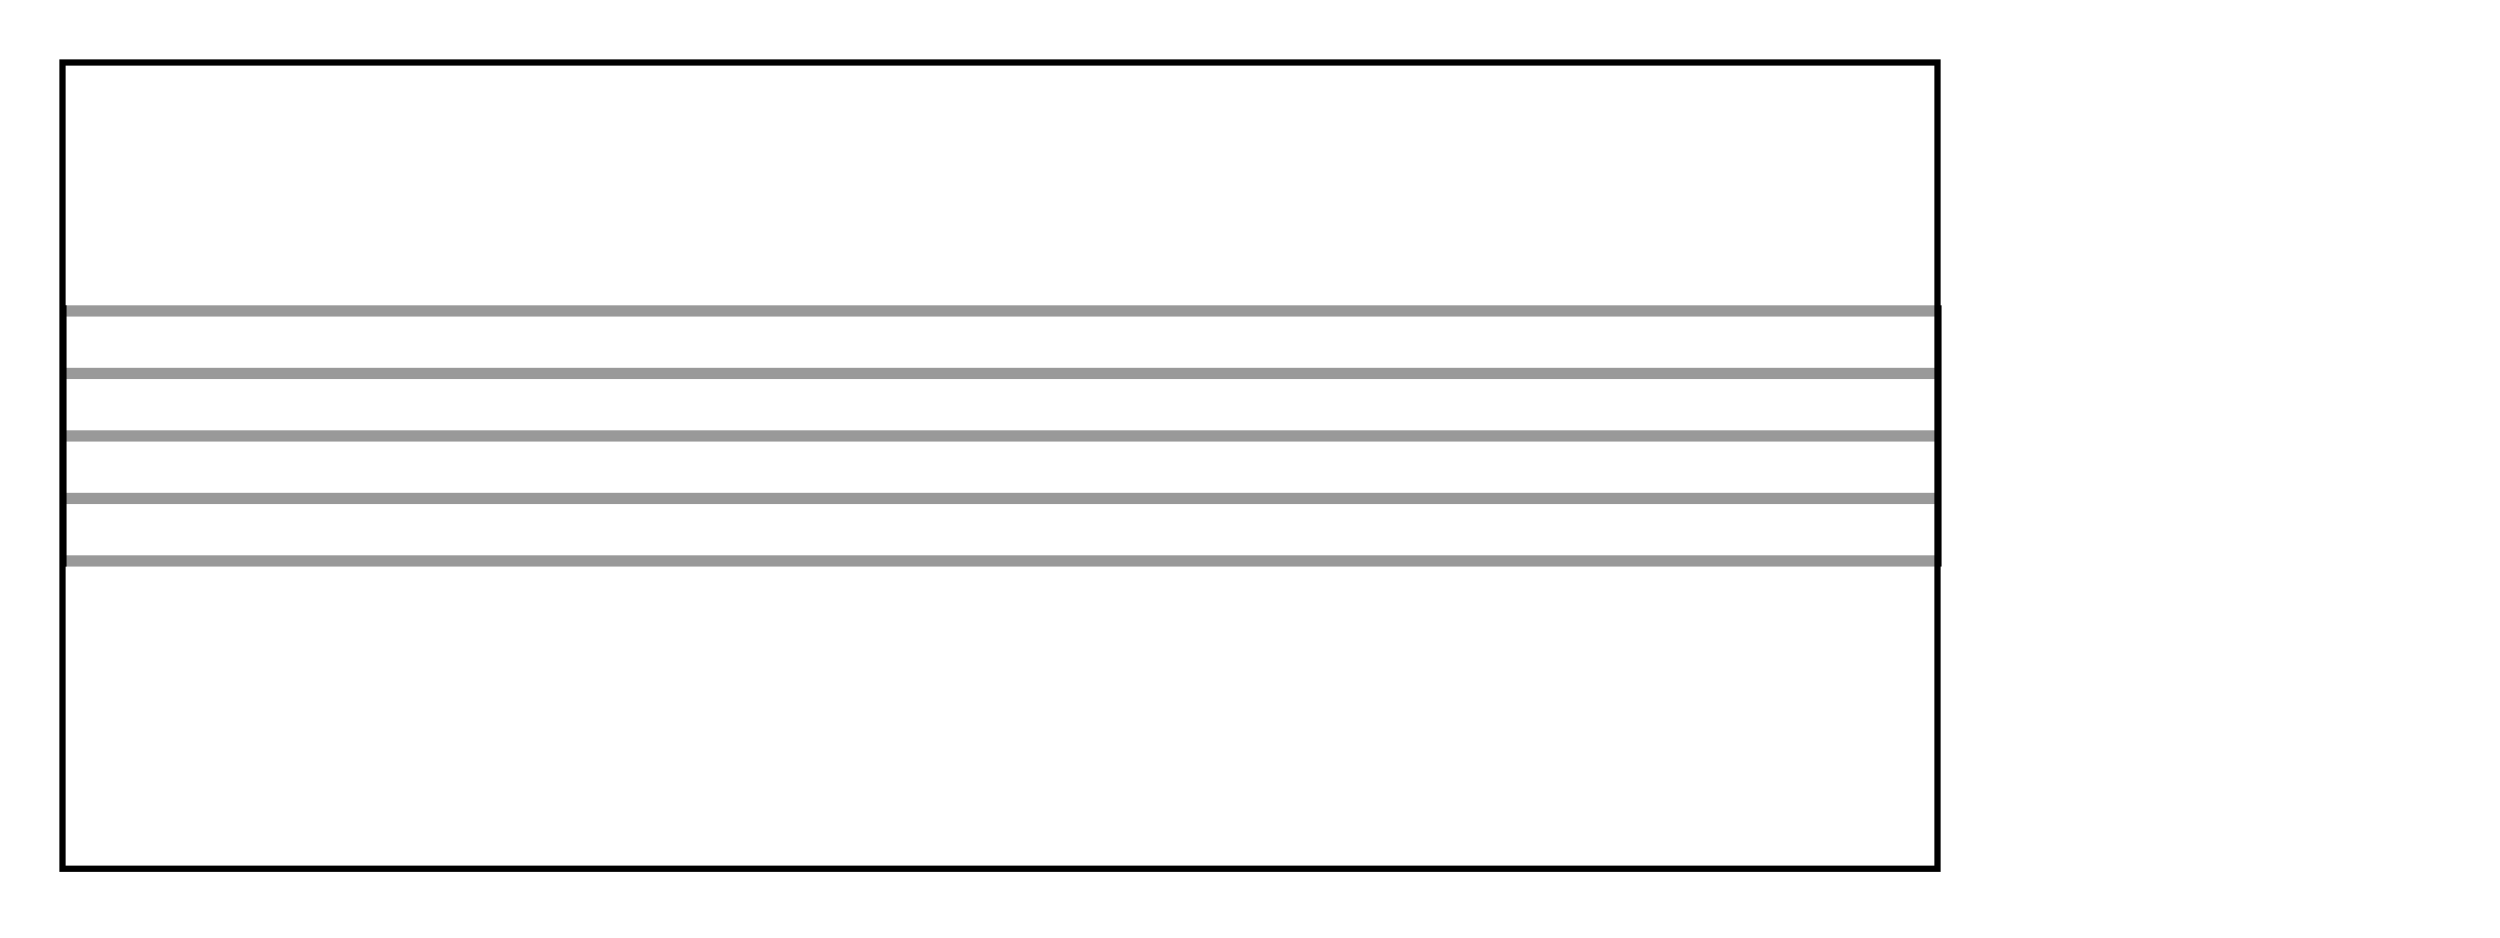
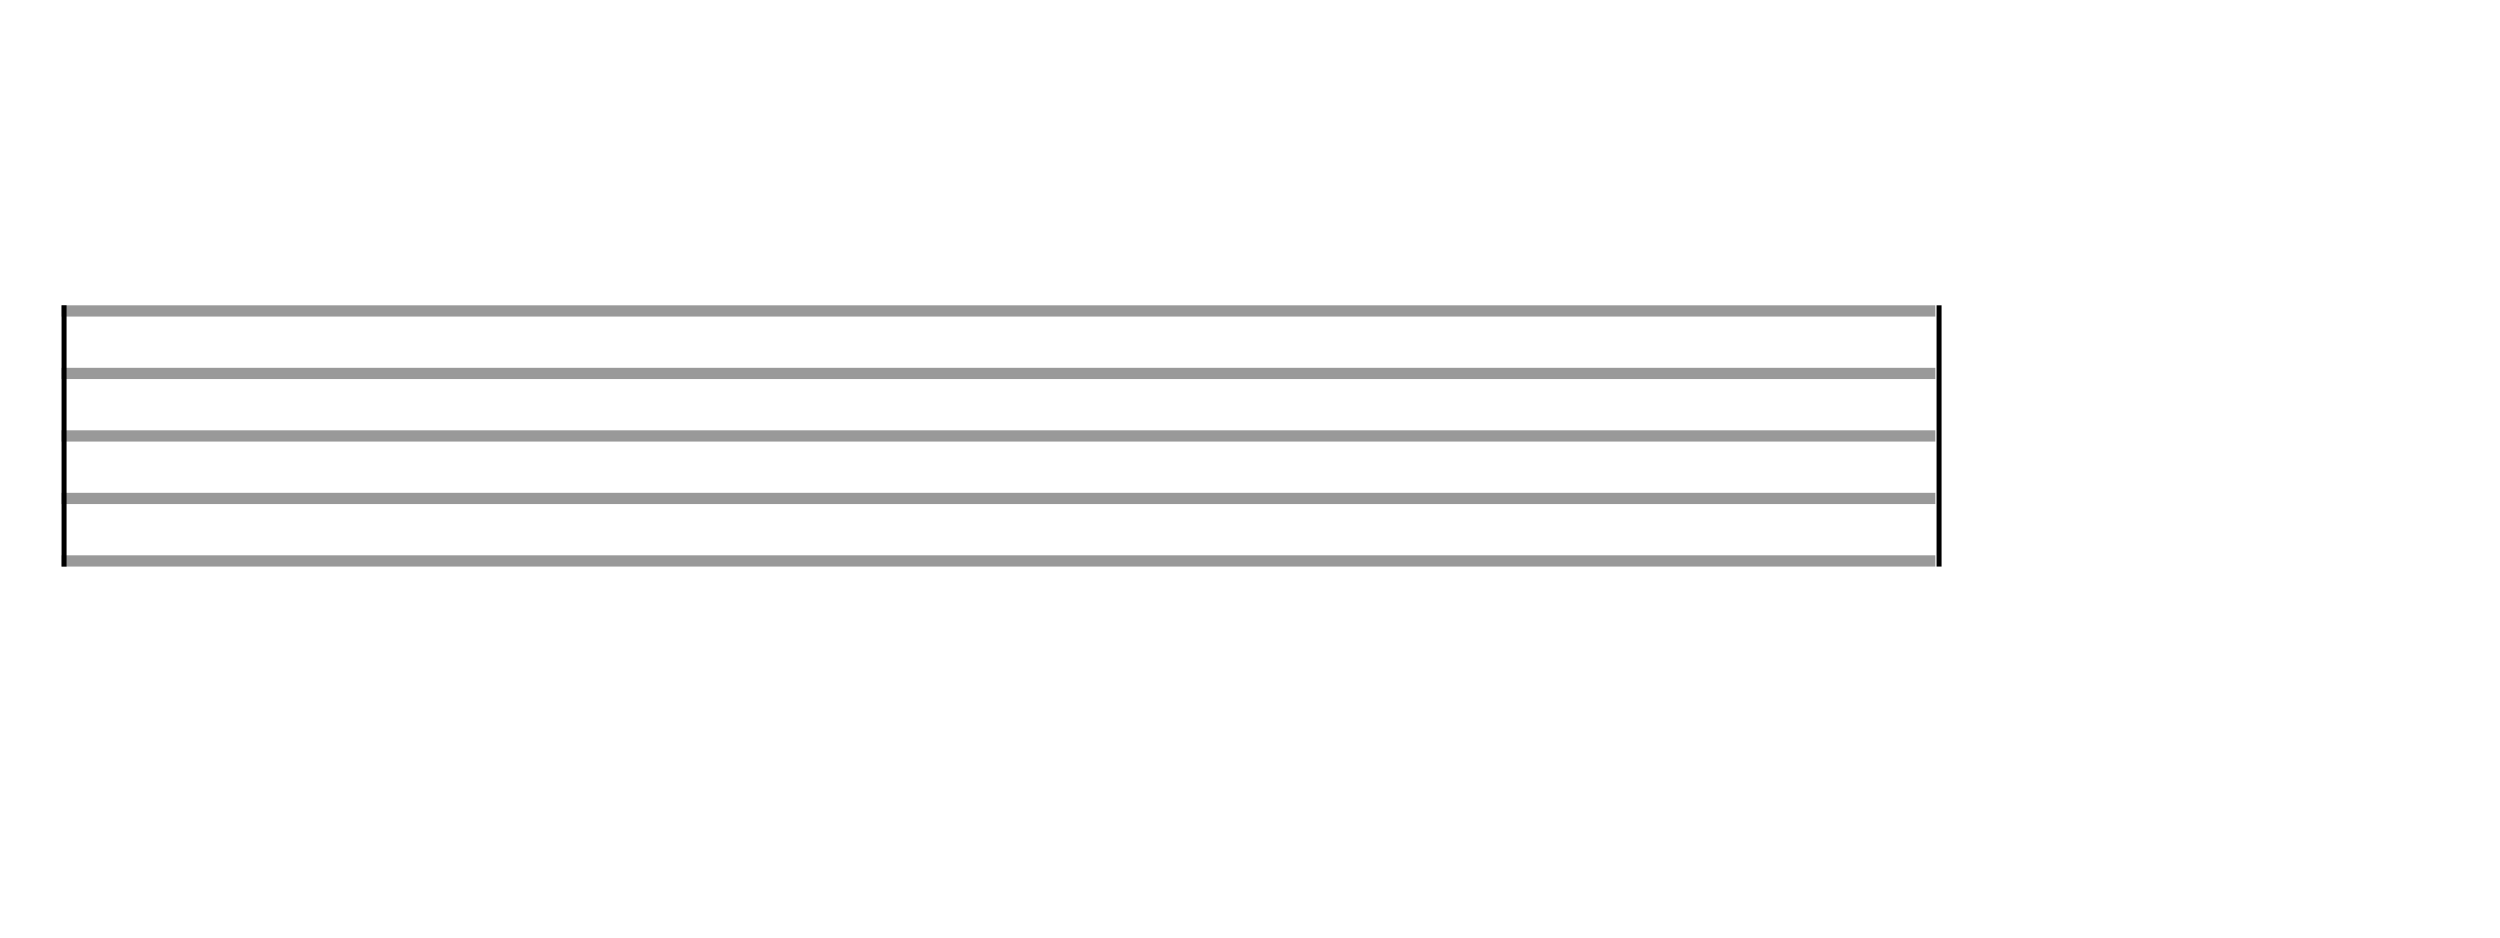
<svg width="400" height="150">
  <rect stroke-width="0.3" fill="#999999" stroke="#999999" font-family="Arial" font-size="10pt" font-weight="normal" font-style="normal" x="10" y="49" width="299.5" height="1.5" />
  <rect stroke-width="0.3" fill="#999999" stroke="#999999" font-family="Arial" font-size="10pt" font-weight="normal" font-style="normal" x="10" y="59" width="299.5" height="1.5" />
  <rect stroke-width="0.3" fill="#999999" stroke="#999999" font-family="Arial" font-size="10pt" font-weight="normal" font-style="normal" x="10" y="69" width="299.5" height="1.5" />
  <rect stroke-width="0.3" fill="#999999" stroke="#999999" font-family="Arial" font-size="10pt" font-weight="normal" font-style="normal" x="10" y="79" width="299.5" height="1.5" />
  <rect stroke-width="0.3" fill="#999999" stroke="#999999" font-family="Arial" font-size="10pt" font-weight="normal" font-style="normal" x="10" y="89" width="299.5" height="1.5" />
  <rect stroke-width="0.3" fill="black" stroke="black" font-family="Arial" font-size="10pt" font-weight="normal" font-style="normal" x="10" y="49" width="0.5" height="41.5" />
  <rect stroke-width="0.3" fill="black" stroke="black" font-family="Arial" font-size="10pt" font-weight="normal" font-style="normal" x="310" y="49" width="0.5" height="41.5" />
-   <rect fill="none" stroke-width="1" stroke="black" x="10" y="10" width="300" height="129" />
-   <path stroke-width="1" fill="none" stroke="black" font-family="Arial" font-size="10pt" font-weight="normal" font-style="normal" x="310" y="49" width="0.5" height="41.5" d="" />
</svg>
